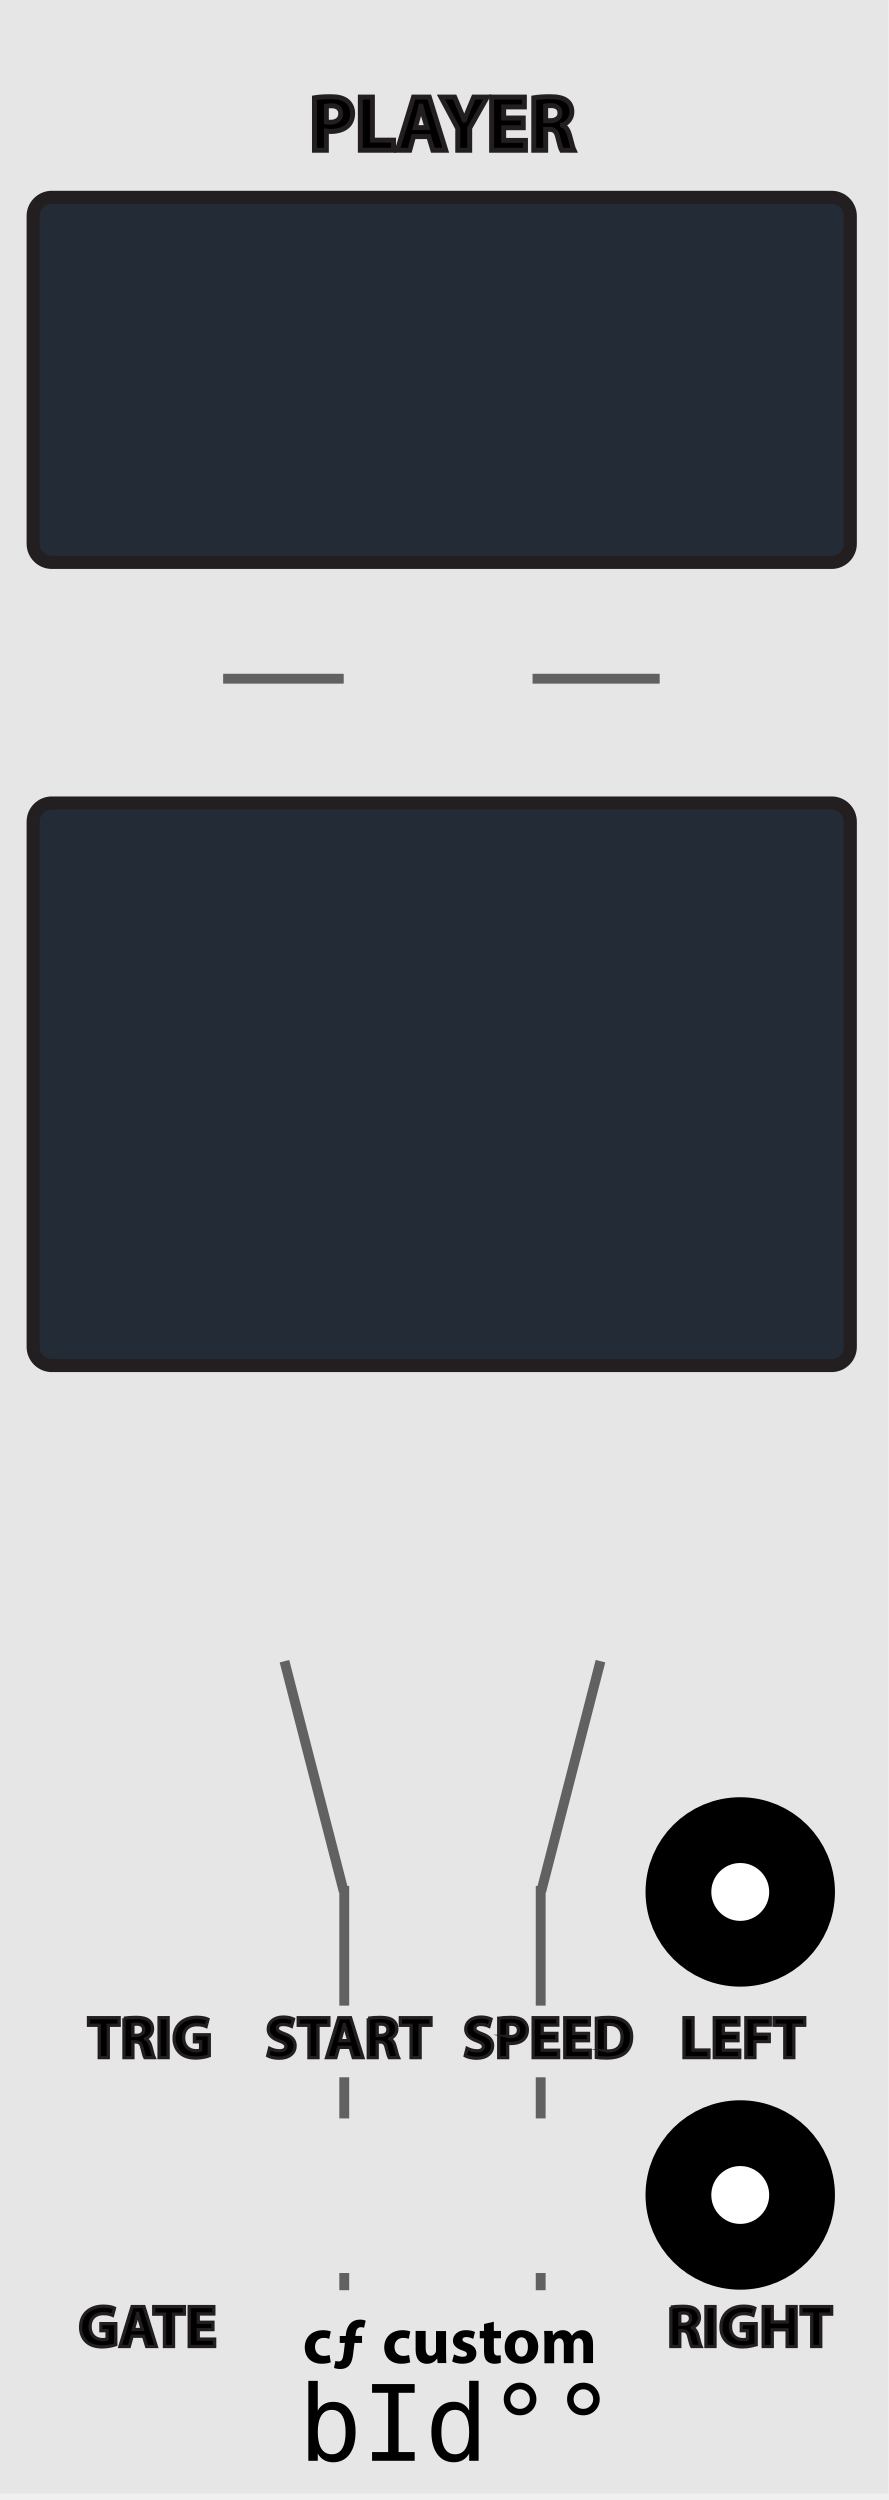
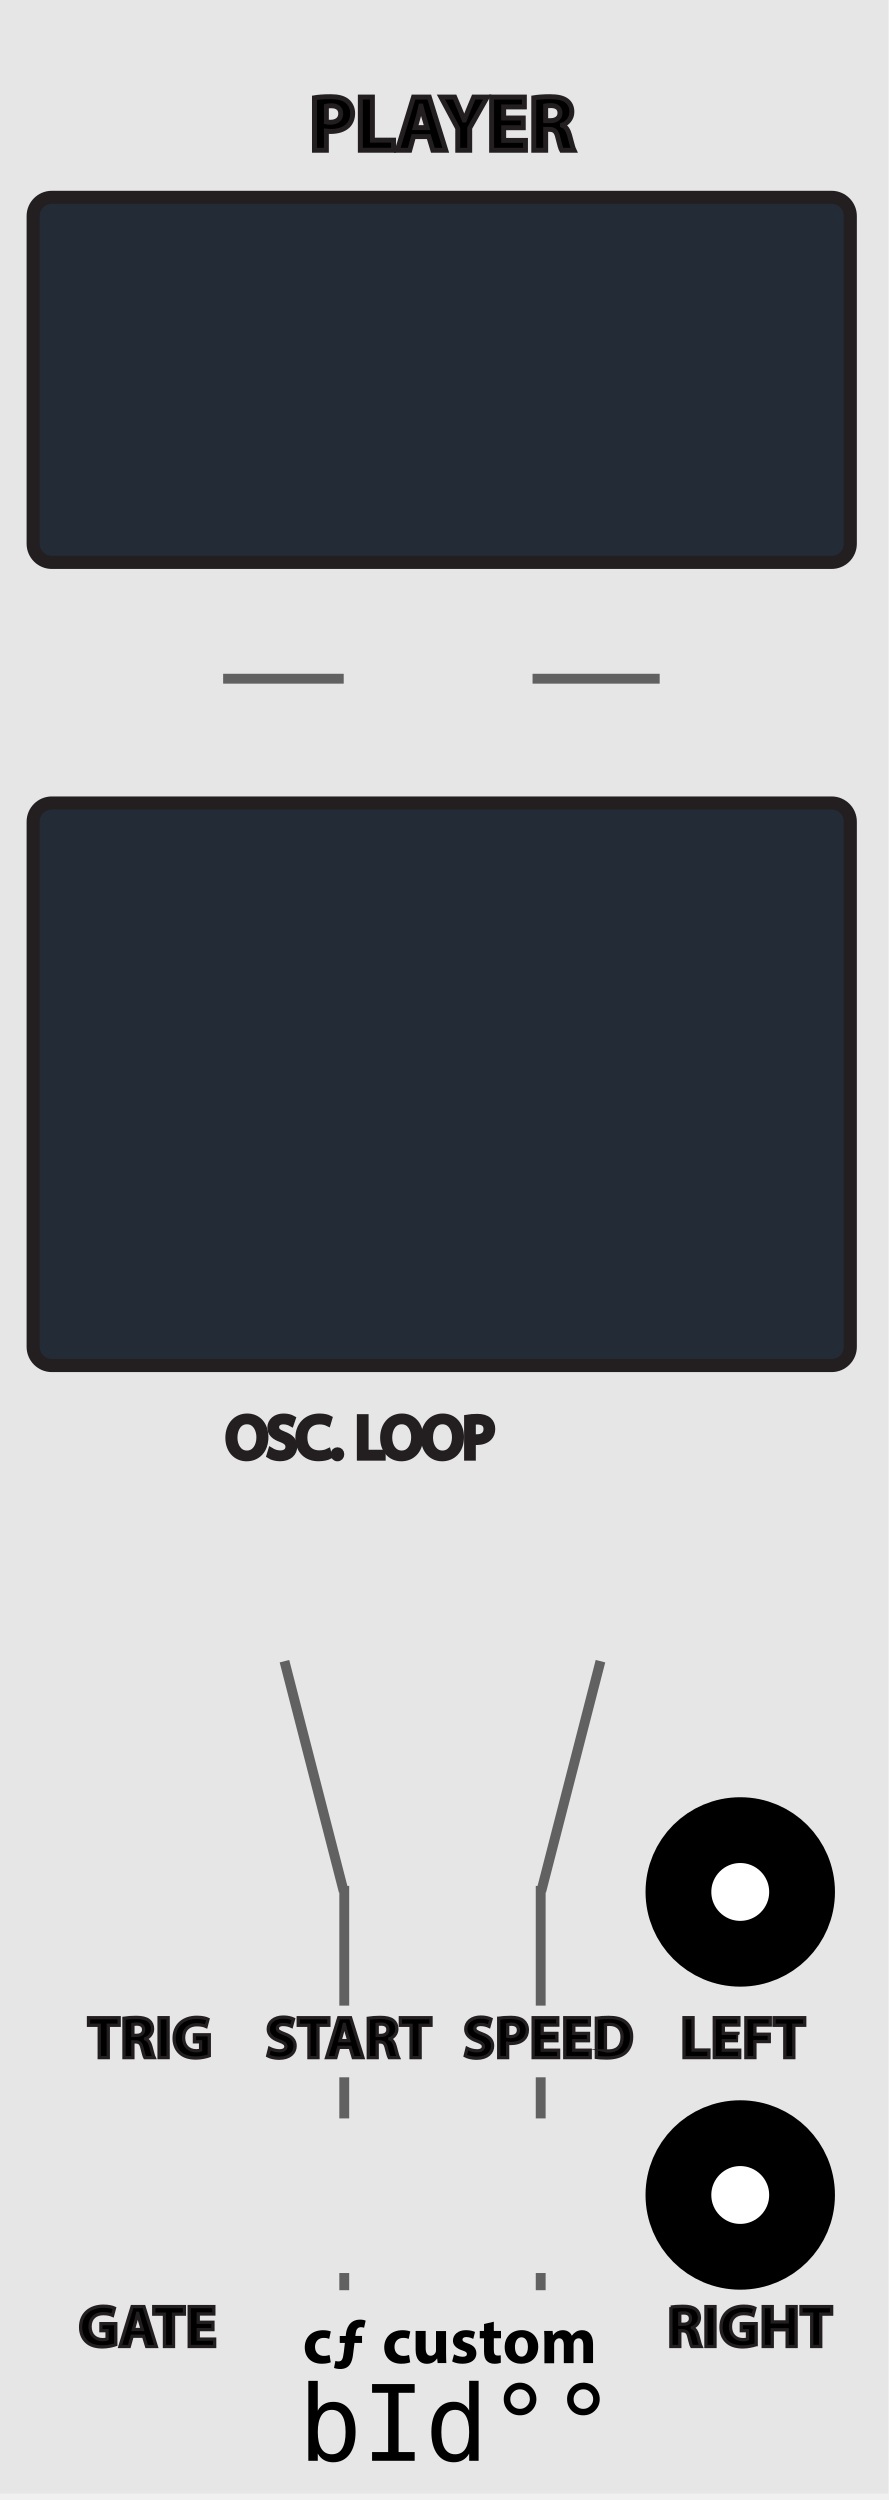
<svg xmlns="http://www.w3.org/2000/svg" version="1.1" id="svg12553" x="0px" y="0px" width="135px" height="380px" viewBox="0 0 135 380" enable-background="new 0 0 135 380" xml:space="preserve">
  <path id="path33453" fill="#E6E6E6" d="M-0.055-0.885h135.056v379.912H-0.055V-0.885z" />
  <g id="g13122" transform="matrix(0.2760238,0,0,0.2760238,354.0962,57.73635)">
    <g id="g13178" transform="translate(-167.0764,-20.55757)">
      <g id="g13224" transform="translate(-99.2314,6.094906)">
        <g id="path30351">
			</g>
      </g>
    </g>
  </g>
  <g id="text977">
    <path id="path954" d="M52.531,369.674c0-1.115-0.177-1.956-0.531-2.523c-0.354-0.562-0.877-0.852-1.57-0.852   c-0.698,0-1.227,0.286-1.586,0.859c-0.359,0.566-0.539,1.406-0.539,2.516c0,1.104,0.18,1.942,0.539,2.516   c0.359,0.572,0.888,0.859,1.586,0.859c0.693,0,1.216-0.283,1.57-0.852C52.354,371.628,52.531,370.788,52.531,369.674z    M48.304,366.408c0.229-0.428,0.544-0.756,0.945-0.984c0.406-0.229,0.875-0.344,1.406-0.344c1.052,0,1.88,0.406,2.484,1.219   c0.604,0.807,0.906,1.922,0.906,3.344c0,1.442-0.305,2.575-0.914,3.398c-0.604,0.816-1.435,1.227-2.492,1.227   c-0.521,0-0.981-0.104-1.383-0.336c-0.396-0.229-0.713-0.561-0.953-0.992v1.104h-1.438v-12.155h1.438L48.304,366.408   L48.304,366.408z" />
    <path id="path956" d="M56.554,362.377h6.477v1.328h-2.445v9.008h2.445v1.328h-6.477v-1.328H59v-9.008h-2.445L56.554,362.377   L56.554,362.377z" />
    <path id="path958" d="M71.312,366.408v-4.523h1.438v12.156h-1.438v-1.102c-0.24,0.432-0.562,0.763-0.961,0.992   c-0.396,0.223-0.854,0.336-1.375,0.336c-1.062,0-1.896-0.41-2.5-1.229c-0.604-0.823-0.906-1.956-0.906-3.396   c0-1.422,0.305-2.537,0.914-3.354s1.44-1.222,2.493-1.222c0.525,0,0.989,0.104,1.396,0.347   C70.768,365.646,71.083,365.977,71.312,366.408L71.312,366.408z M67.085,369.674c0,1.114,0.177,1.955,0.531,2.523   c0.354,0.566,0.877,0.852,1.571,0.852c0.688,0,1.219-0.287,1.578-0.859c0.354-0.562,0.547-1.412,0.547-2.516   c0-1.109-0.188-1.947-0.547-2.516c-0.359-0.573-0.896-0.859-1.578-0.859c-0.693,0-1.216,0.283-1.571,0.852   C67.263,367.718,67.085,368.559,67.085,369.674z" />
    <path id="path960" d="M79.047,362.166c0.338,0,0.658,0.064,0.961,0.195c0.307,0.125,0.575,0.307,0.805,0.547   c0.234,0.234,0.412,0.5,0.531,0.797c0.125,0.297,0.188,0.617,0.188,0.961c0,0.688-0.242,1.271-0.728,1.75   c-0.484,0.475-1.076,0.711-1.772,0.711c-0.703,0-1.289-0.234-1.759-0.703c-0.469-0.469-0.703-1.055-0.703-1.758   c0-0.698,0.24-1.289,0.72-1.773C77.768,362.408,78.354,362.166,79.047,362.166z M79.047,363.174c-0.412,0-0.764,0.146-1.055,0.438   c-0.287,0.287-0.43,0.646-0.43,1.062s0.141,0.771,0.422,1.049c0.285,0.279,0.635,0.426,1.047,0.426   c0.416,0,0.771-0.146,1.062-0.436c0.298-0.287,0.445-0.633,0.445-1.039c0-0.41-0.146-0.771-0.438-1.062   C79.811,363.318,79.458,363.174,79.047,363.174z" />
    <path id="path962" d="M88.672,362.166c0.338,0,0.658,0.064,0.961,0.195c0.307,0.125,0.575,0.307,0.805,0.547   c0.234,0.234,0.412,0.5,0.531,0.797c0.125,0.297,0.188,0.617,0.188,0.961c0,0.688-0.242,1.271-0.728,1.75   c-0.484,0.475-1.076,0.711-1.772,0.711c-0.703,0-1.289-0.234-1.759-0.703c-0.469-0.469-0.703-1.055-0.703-1.758   c0-0.698,0.24-1.289,0.72-1.773C87.393,362.408,87.979,362.166,88.672,362.166z M88.672,363.174c-0.412,0-0.764,0.146-1.055,0.438   c-0.287,0.287-0.43,0.646-0.43,1.062s0.141,0.771,0.422,1.049c0.285,0.279,0.635,0.426,1.047,0.426   c0.416,0,0.771-0.146,1.062-0.436c0.298-0.287,0.445-0.633,0.445-1.039c0-0.41-0.146-0.771-0.438-1.062   C89.436,363.318,89.083,363.174,88.672,363.174z" />
  </g>
  <g id="text4860">
</g>
  <g id="flowRoot1009">
</g>
  <g>
    <path d="M50.271,359.068c-0.27,0.119-0.779,0.22-1.359,0.22c-1.579,0-2.588-0.959-2.588-2.498c0-1.431,0.979-2.599,2.798-2.599   c0.4,0,0.84,0.062,1.16,0.188l-0.24,1.13c-0.18-0.079-0.45-0.149-0.85-0.149c-0.8,0-1.319,0.57-1.31,1.369   c0,0.898,0.6,1.369,1.34,1.369c0.359,0,0.64-0.061,0.869-0.146L50.271,359.068z" />
    <path d="M51.643,355.07h0.909l0.03-0.319c0.08-0.67,0.449-2.169,2.169-2.169c0.34,0,0.649,0.07,0.829,0.16l-0.24,1.078   c-0.119-0.049-0.279-0.09-0.47-0.09c-0.499,0-0.739,0.354-0.799,0.896l-0.061,0.438h1.02v1.062h-1.149l-0.22,1.778   c-0.149,1.221-0.56,2.188-1.979,2.188c-0.41-0.011-0.76-0.091-0.91-0.171l0.21-1.062c0.15,0.062,0.311,0.078,0.47,0.078   c0.5-0.021,0.67-0.275,0.81-1.418l0.16-1.396h-0.779V355.07z" />
    <path d="M62.351,359.068c-0.27,0.119-0.779,0.22-1.359,0.22c-1.579,0-2.588-0.959-2.588-2.498c0-1.431,0.979-2.599,2.798-2.599   c0.4,0,0.84,0.062,1.16,0.188l-0.24,1.13c-0.18-0.079-0.45-0.149-0.85-0.149c-0.8,0-1.319,0.57-1.31,1.369   c0,0.898,0.6,1.369,1.34,1.369c0.359,0,0.64-0.061,0.869-0.146L62.351,359.068z" />
    <path d="M67.8,357.619c0,0.64,0.021,1.158,0.04,1.568h-1.319l-0.069-0.688h-0.03c-0.189,0.3-0.649,0.8-1.529,0.8   c-0.989,0-1.719-0.619-1.719-2.129v-2.869h1.529v2.629c0,0.711,0.229,1.141,0.76,1.141c0.419,0,0.659-0.291,0.759-0.521   c0.04-0.09,0.05-0.21,0.05-0.329v-2.9H67.8V357.619z" />
    <path d="M69.014,357.859c0.279,0.17,0.858,0.369,1.312,0.369c0.46,0,0.646-0.16,0.646-0.41s-0.147-0.369-0.729-0.562   c-1.017-0.34-1.396-0.89-1.396-1.47c0-0.909,0.771-1.603,1.979-1.603c0.562,0,1.076,0.131,1.379,0.271l-0.271,1.06   c-0.224-0.121-0.646-0.281-1.062-0.281c-0.358,0-0.579,0.146-0.579,0.396c0,0.229,0.188,0.354,0.788,0.562   c0.938,0.312,1.312,0.789,1.328,1.518c0,0.904-0.729,1.579-2.116,1.579c-0.646,0-1.209-0.146-1.566-0.349L69.014,357.859z" />
    <path d="M75.062,352.902v1.396h1.09v1.12h-1.09v1.771c0,0.59,0.14,0.854,0.6,0.854c0.189,0,0.34-0.021,0.449-0.04l0.011,1.146   c-0.2,0.078-0.56,0.146-0.989,0.146c-0.49,0-0.898-0.186-1.14-0.436c-0.28-0.273-0.42-0.762-0.42-1.438v-1.999h-0.649v-1.117h0.649   v-1.062L75.062,352.902z" />
    <path d="M81.811,356.689c0,1.789-1.27,2.604-2.578,2.604c-1.43,0-2.521-0.938-2.521-2.521c0-1.58,1.039-2.59,2.604-2.59   C80.811,354.191,81.811,355.221,81.811,356.689z M78.271,356.74c0,0.839,0.351,1.469,1,1.469c0.59,0,0.97-0.59,0.97-1.469   c0-0.73-0.28-1.471-0.97-1.471C78.542,355.271,78.271,356.021,78.271,356.74z" />
-     <path d="M82.752,355.859c0-0.608-0.02-1.129-0.04-1.562h1.279l0.069,0.66h0.021c0.21-0.312,0.646-0.771,1.479-0.771   c0.631,0,1.131,0.318,1.344,0.83h0.021c0.183-0.25,0.397-0.449,0.634-0.591c0.271-0.159,0.562-0.239,0.938-0.239   c0.938,0,1.646,0.66,1.646,2.119v2.879h-1.479v-2.658c0-0.711-0.229-1.104-0.723-1.104c-0.354,0-0.604,0.229-0.696,0.521   c-0.04,0.104-0.062,0.271-0.062,0.396v2.854H85.7v-2.729c0-0.619-0.22-1.04-0.699-1.04c-0.39,0-0.619,0.305-0.71,0.555   c-0.05,0.116-0.061,0.27-0.061,0.381v2.854h-1.479L82.752,355.859L82.752,355.859z" />
+     <path d="M82.752,355.859c0-0.608-0.02-1.129-0.04-1.562h1.279l0.069,0.66h0.021c0.21-0.312,0.646-0.771,1.479-0.771   c0.631,0,1.131,0.318,1.344,0.83h0.021c0.183-0.25,0.397-0.449,0.634-0.591c0.271-0.159,0.562-0.239,0.938-0.239   c0.938,0,1.646,0.66,1.646,2.119v2.879h-1.479v-2.658c0-0.711-0.229-1.104-0.723-1.104c-0.354,0-0.604,0.229-0.696,0.521   c-0.04,0.104-0.062,0.271-0.062,0.396v2.854H85.7v-2.729c0-0.619-0.22-1.04-0.699-1.04c-0.39,0-0.619,0.305-0.71,0.555   c-0.05,0.116-0.061,0.271-0.061,0.381v2.854h-1.479L82.752,355.859L82.752,355.859z" />
  </g>
  <g>
    <path fill="#231F20" stroke="#231F20" stroke-width="0.25" d="M109.354,390.37c0,1.989-1.205,3.194-2.979,3.194   c-1.801,0-2.854-1.358-2.854-3.088c0-1.818,1.162-3.188,2.953-3.188C108.337,387.3,109.354,388.695,109.354,390.37z    M104.971,390.451c0,1.188,0.559,2.025,1.479,2.025c0.927,0,1.458-0.896,1.458-2.062c0-1.09-0.521-2.025-1.471-2.025   C105.512,388.391,104.971,389.271,104.971,390.451z" />
-     <path fill="#231F20" stroke="#231F20" stroke-width="0.25" d="M111.621,387.398v3.492c0,1.045,0.396,1.565,1.098,1.565   c0.721,0,1.117-0.507,1.117-1.565v-3.492h1.368v3.396c0,1.873-0.945,2.771-2.53,2.771c-1.529,0-2.431-0.854-2.431-2.775V387.4   L111.621,387.398L111.621,387.398z" />
-     <path fill="#231F20" stroke="#231F20" stroke-width="0.25" d="M117.561,388.552h-1.629V387.4h4.664v1.151h-1.658v4.915h-1.377   V388.552z" />
+     <path fill="#231F20" stroke="#231F20" stroke-width="0.25" d="M111.621,387.398v3.492c0,1.045,0.396,1.563,1.098,1.563   c0.721,0,1.117-0.507,1.117-1.563v-3.492h1.368v3.396c0,1.873-0.945,2.771-2.53,2.771c-1.529,0-2.431-0.854-2.431-2.773V387.4   L111.621,387.398L111.621,387.398z" />
+     <path fill="#231F20" stroke="#231F20" stroke-width="0.25" d="M117.561,388.552h-1.629V387.4h4.664v1.149h-1.658v4.915h-1.377   V388.552z" />
  </g>
  <g>
    <path stroke="#231F20" stroke-width="0.75" d="M47.798,14.864c0.564-0.096,1.355-0.168,2.471-0.168   c1.127,0,1.931,0.216,2.471,0.647c0.516,0.408,0.863,1.08,0.863,1.871s-0.264,1.463-0.743,1.919   c-0.624,0.588-1.547,0.852-2.627,0.852c-0.24,0-0.456-0.012-0.624-0.036v2.891h-1.811V14.864z M49.609,18.534   c0.156,0.036,0.348,0.048,0.612,0.048c0.971,0,1.571-0.492,1.571-1.319c0-0.743-0.516-1.187-1.427-1.187   c-0.372,0-0.624,0.036-0.755,0.072L49.609,18.534L49.609,18.534z" />
    <path stroke="#231F20" stroke-width="0.75" d="M54.77,14.754h1.835v6.548h3.214v1.535H54.77V14.754z" />
    <path stroke="#231F20" stroke-width="0.75" d="M62.856,20.765L62.28,22.84h-1.895l2.47-8.083h2.399l2.507,8.083h-1.967   l-0.624-2.075H62.856z M64.908,19.396l-0.504-1.715c-0.144-0.48-0.288-1.08-0.408-1.56h-0.024c-0.12,0.48-0.24,1.091-0.372,1.559   l-0.479,1.715L64.908,19.396L64.908,19.396z" />
    <path stroke="#231F20" stroke-width="0.75" d="M69.577,22.837v-3.31l-2.555-4.773h2.087l0.826,1.943   c0.252,0.588,0.42,1.02,0.625,1.547h0.021c0.183-0.504,0.372-0.972,0.61-1.547l0.812-1.943h2.054l-2.662,4.713v3.37H69.577z" />
    <path stroke="#231F20" stroke-width="0.75" d="M79.535,19.419h-2.975v1.919h3.312v1.499h-5.147v-8.083h4.979v1.499h-3.146v1.679   h2.976L79.535,19.419L79.535,19.419z" />
    <path stroke="#231F20" stroke-width="0.75" d="M81.134,14.864c0.587-0.096,1.464-0.168,2.435-0.168c1.199,0,2.039,0.18,2.615,0.636   c0.479,0.384,0.742,0.947,0.742,1.691c0,1.032-0.73,1.739-1.427,1.991v0.036c0.563,0.228,0.875,0.768,1.079,1.511   c0.252,0.912,0.504,1.967,0.66,2.279h-1.871c-0.133-0.228-0.324-0.888-0.562-1.883c-0.217-1.008-0.562-1.283-1.309-1.295h-0.553   v3.178h-1.812L81.134,14.864L81.134,14.864z M82.943,18.34h0.721c0.911,0,1.451-0.456,1.451-1.164c0-0.743-0.504-1.115-1.344-1.127   c-0.443,0-0.695,0.036-0.828,0.06V18.34z" />
  </g>
-   <line fill="none" stroke="#616162" stroke-width="1.5" stroke-miterlimit="10" x1="52.328" y1="348.112" x2="52.328" y2="286.66" />
-   <line fill="none" stroke="#616162" stroke-width="1.5" stroke-miterlimit="10" x1="82.185" y1="348.112" x2="82.185" y2="286.66" />
+   <line fill="none" stroke="#616162" stroke-width="1.5" stroke-miterlimit="10" x1="52.328" y1="348.111" x2="52.328" y2="286.66" />
+   <line fill="none" stroke="#616162" stroke-width="1.5" stroke-miterlimit="10" x1="82.186" y1="348.111" x2="82.186" y2="286.66" />
  <line fill="none" stroke="#616162" stroke-width="1.5" stroke-miterlimit="10" x1="82.262" y1="287.504" x2="91.271" y2="252.5" />
  <rect x="9.5" y="304.855" fill="#E6E6E6" width="85.184" height="10.895" />
  <g>
-     <path fill="#231F20" stroke="#000000" stroke-width="0.25" stroke-miterlimit="10" d="M69.666,392.15   c0.369,0.188,0.938,0.379,1.521,0.379c0.631,0,0.963-0.262,0.963-0.646c0-0.378-0.287-0.604-1.021-0.854   c-1.008-0.354-1.666-0.899-1.666-1.789c0-1.029,0.864-1.82,2.301-1.82c0.688,0,1.188,0.146,1.547,0.312l-0.31,1.104   c-0.239-0.107-0.675-0.285-1.271-0.285c-0.594,0-0.881,0.271-0.881,0.587c0,0.396,0.342,0.562,1.125,0.854   c1.062,0.396,1.562,0.953,1.562,1.812c0,1.021-0.771,1.888-2.438,1.888c-0.688,0-1.377-0.188-1.729-0.365L69.666,392.15z" />
+     <path fill="#231F20" stroke="#000000" stroke-width="0.25" stroke-miterlimit="10" d="M69.666,392.15   c0.369,0.188,0.938,0.379,1.521,0.379c0.631,0,0.963-0.262,0.963-0.646c0-0.378-0.287-0.604-1.021-0.854   c-1.008-0.354-1.666-0.899-1.666-1.789c0-1.029,0.864-1.82,2.301-1.82c0.688,0,1.188,0.146,1.547,0.312l-0.31,1.104   c-0.239-0.107-0.675-0.285-1.271-0.285c-0.594,0-0.881,0.271-0.881,0.588c0,0.396,0.342,0.562,1.125,0.854   c1.062,0.396,1.562,0.952,1.562,1.812c0,1.021-0.771,1.887-2.438,1.887c-0.688,0-1.377-0.188-1.729-0.363L69.666,392.15z" />
    <path fill="#231F20" stroke="#000000" stroke-width="0.25" stroke-miterlimit="10" d="M74.479,387.576   c0.424-0.071,1.021-0.127,1.854-0.127c0.847,0,1.448,0.162,1.854,0.486c0.387,0.307,0.646,0.812,0.646,1.396   c0,0.604-0.196,1.104-0.56,1.438c-0.469,0.438-1.162,0.646-1.979,0.646c-0.183,0-0.343-0.015-0.469-0.027v2.175h-1.354   L74.479,387.576L74.479,387.576z M75.84,390.331c0.117,0.026,0.262,0.036,0.459,0.036c0.729,0,1.182-0.369,1.182-0.99   c0-0.559-0.389-0.891-1.062-0.891c-0.274,0-0.478,0.021-0.562,0.054L75.84,390.331L75.84,390.331z" />
    <path fill="#231F20" stroke="#000000" stroke-width="0.25" stroke-miterlimit="10" d="M83.318,390.998h-2.231v1.439h2.494v1.125   H79.71v-6.066h3.745v1.125h-2.368v1.261h2.231V390.998z" />
    <path fill="#231F20" stroke="#000000" stroke-width="0.25" stroke-miterlimit="10" d="M88.125,390.998h-2.23v1.439h2.494v1.125   h-3.871v-6.066h3.744v1.125h-2.367v1.261h2.23V390.998z" />
-     <path fill="#231F20" stroke="#000000" stroke-width="0.25" stroke-miterlimit="10" d="M89.32,387.576   c0.505-0.08,1.16-0.127,1.854-0.127c1.152,0,1.899,0.207,2.485,0.646c0.63,0.472,1.022,1.22,1.022,2.287   c0,1.161-0.435,1.962-1.021,2.457c-0.646,0.53-1.604,0.784-2.805,0.784c-0.713,0-1.225-0.047-1.562-0.094L89.32,387.576   L89.32,387.576z M90.698,392.527c0.114,0.021,0.306,0.021,0.477,0.021c1.242,0.017,2.054-0.676,2.054-2.125   c0.01-1.261-0.729-1.927-1.908-1.927c-0.307,0-0.504,0.021-0.604,0.054L90.698,392.527L90.698,392.527z" />
+     <path fill="#231F20" stroke="#000000" stroke-width="0.25" stroke-miterlimit="10" d="M89.32,387.576   c0.505-0.08,1.16-0.127,1.854-0.127c1.152,0,1.899,0.207,2.485,0.646c0.63,0.472,1.022,1.22,1.022,2.287   c0,1.161-0.437,1.962-1.021,2.457c-0.646,0.53-1.604,0.784-2.805,0.784c-0.713,0-1.227-0.047-1.562-0.094L89.32,387.576   L89.32,387.576z M90.698,392.527c0.114,0.021,0.306,0.021,0.477,0.021c1.242,0.017,2.054-0.676,2.054-2.125   c0.01-1.261-0.729-1.927-1.908-1.927c-0.307,0-0.504,0.021-0.604,0.054L90.698,392.527L90.698,392.527z" />
  </g>
  <g>
-     <path fill="#231F20" stroke="#000000" stroke-width="0.25" stroke-miterlimit="10" d="M39.647,392.15   c0.369,0.188,0.937,0.379,1.521,0.379c0.63,0,0.963-0.262,0.963-0.646c0-0.378-0.288-0.604-1.018-0.854   c-1.008-0.354-1.666-0.899-1.666-1.789c0-1.029,0.864-1.82,2.296-1.82c0.684,0,1.188,0.146,1.548,0.312l-0.306,1.104   c-0.243-0.107-0.675-0.285-1.269-0.285c-0.594,0-0.882,0.271-0.882,0.587c0,0.396,0.342,0.562,1.125,0.854   c1.071,0.396,1.575,0.953,1.575,1.812c0,1.021-0.783,1.888-2.449,1.888c-0.693,0-1.377-0.188-1.719-0.365L39.647,392.15z" />
+     <path fill="#231F20" stroke="#000000" stroke-width="0.25" stroke-miterlimit="10" d="M39.647,392.15   c0.369,0.188,0.937,0.379,1.521,0.379c0.63,0,0.963-0.262,0.963-0.646c0-0.378-0.288-0.604-1.018-0.854   c-1.008-0.354-1.666-0.899-1.666-1.789c0-1.029,0.864-1.82,2.296-1.82c0.684,0,1.188,0.146,1.548,0.312l-0.306,1.104   c-0.243-0.107-0.675-0.285-1.269-0.285c-0.594,0-0.882,0.271-0.882,0.588c0,0.396,0.342,0.562,1.125,0.854   c1.071,0.396,1.575,0.952,1.575,1.812c0,1.021-0.783,1.887-2.449,1.887c-0.693,0-1.377-0.188-1.719-0.363L39.647,392.15z" />
    <path fill="#231F20" stroke="#000000" stroke-width="0.25" stroke-miterlimit="10" d="M45.632,388.648h-1.629v-1.146h4.663v1.146   H47.01v4.916h-1.377L45.632,388.648L45.632,388.648z" />
-     <path fill="#231F20" stroke="#000000" stroke-width="0.25" stroke-miterlimit="10" d="M50.161,392.006l-0.432,1.559h-1.423   l1.855-6.062h1.8l1.882,6.062h-1.477l-0.468-1.559H50.161z M51.7,390.98l-0.378-1.287c-0.108-0.354-0.216-0.812-0.306-1.17h-0.018   c-0.09,0.358-0.18,0.817-0.279,1.17l-0.36,1.287H51.7z" />
-     <path fill="#231F20" stroke="#000000" stroke-width="0.25" stroke-miterlimit="10" d="M54.65,387.576   c0.441-0.071,1.098-0.127,1.828-0.127c0.9,0,1.53,0.137,1.962,0.479c0.36,0.288,0.558,0.711,0.558,1.27   c0,0.774-0.549,1.312-1.071,1.494v0.027c0.423,0.171,0.657,0.576,0.811,1.135c0.189,0.688,0.378,1.479,0.495,1.711h-1.405   c-0.099-0.172-0.243-0.666-0.423-1.414c-0.162-0.756-0.423-0.963-0.981-0.973H56.01v2.387h-1.359L54.65,387.576L54.65,387.576z    M56.009,390.188h0.54c0.684,0,1.089-0.342,1.089-0.873c0-0.559-0.378-0.838-1.008-0.847c-0.333,0-0.522,0.027-0.621,0.045V390.188   z" />
+     <path fill="#231F20" stroke="#000000" stroke-width="0.25" stroke-miterlimit="10" d="M50.161,392.006l-0.432,1.559h-1.423   l1.855-6.062h1.8l1.882,6.062h-1.477l-0.468-1.559H50.161z M51.7,390.98l-0.378-1.287c-0.108-0.354-0.216-0.812-0.306-1.17h-0.018   c-0.09,0.356-0.18,0.815-0.279,1.17l-0.36,1.287H51.7z" />
+     <path fill="#231F20" stroke="#000000" stroke-width="0.25" stroke-miterlimit="10" d="M54.65,387.576   c0.441-0.071,1.098-0.127,1.828-0.127c0.9,0,1.53,0.137,1.962,0.479c0.36,0.288,0.558,0.711,0.558,1.27   c0,0.775-0.549,1.312-1.071,1.494v0.027c0.423,0.172,0.657,0.576,0.811,1.135c0.189,0.688,0.378,1.479,0.495,1.711h-1.405   c-0.099-0.172-0.243-0.666-0.423-1.414c-0.162-0.756-0.423-0.963-0.981-0.973H56.01v2.387h-1.359L54.65,387.576L54.65,387.576z    M56.009,390.188h0.54c0.684,0,1.089-0.342,1.089-0.873c0-0.559-0.378-0.838-1.008-0.847c-0.333,0-0.522,0.027-0.621,0.046V390.188   z" />
    <path fill="#231F20" stroke="#000000" stroke-width="0.25" stroke-miterlimit="10" d="M61.158,388.648h-1.629v-1.146h4.663v1.146   h-1.656v4.916h-1.377L61.158,388.648L61.158,388.648z" />
  </g>
  <line fill="none" stroke="#616162" stroke-width="1.5" stroke-miterlimit="10" x1="52.245" y1="287.504" x2="43.236" y2="252.5" />
  <g>
-     <path stroke="#000000" stroke-width="0.75" stroke-miterlimit="10" d="M17.044,393.303c-0.351,0.126-1.044,0.334-1.864,0.334   c-0.918,0-1.674-0.234-2.269-0.802c-0.522-0.504-0.846-1.313-0.846-2.261c0.009-1.812,1.251-3.133,3.286-3.133   c0.703,0,1.251,0.146,1.513,0.271l-0.189,0.646c-0.324-0.146-0.729-0.26-1.341-0.26c-1.477,0-2.44,0.918-2.44,2.438   c0,1.54,0.927,2.446,2.341,2.446c0.513,0,0.864-0.069,1.044-0.162v-1.812h-1.233v-0.631h1.999L17.044,393.303L17.044,393.303z" />
-     <path stroke="#000000" stroke-width="0.75" stroke-miterlimit="10" d="M19.221,391.665l-0.63,1.907h-0.81l2.062-6.066h0.945   l2.071,6.066h-0.837l-0.648-1.907H19.221z M21.211,391.053l-0.594-1.747c-0.135-0.396-0.225-0.756-0.315-1.106h-0.018   c-0.09,0.359-0.189,0.729-0.306,1.104l-0.594,1.759L21.211,391.053L21.211,391.053z" />
+     <path stroke="#000000" stroke-width="0.75" stroke-miterlimit="10" d="M17.044,393.303c-0.351,0.127-1.044,0.334-1.864,0.334   c-0.918,0-1.674-0.234-2.269-0.802c-0.522-0.504-0.846-1.313-0.846-2.261c0.009-1.812,1.251-3.133,3.286-3.133   c0.703,0,1.251,0.146,1.513,0.271l-0.189,0.646c-0.324-0.146-0.729-0.26-1.341-0.26c-1.477,0-2.44,0.918-2.44,2.438   c0,1.54,0.927,2.446,2.341,2.446c0.513,0,0.864-0.069,1.044-0.162v-1.812h-1.233v-0.631h1.999L17.044,393.303L17.044,393.303z" />
+     <path stroke="#000000" stroke-width="0.75" stroke-miterlimit="10" d="M19.221,391.665l-0.63,1.907h-0.81l2.062-6.066h0.945   l2.071,6.066h-0.837l-0.648-1.907H19.221z M21.211,391.053l-0.594-1.746c-0.135-0.396-0.225-0.757-0.315-1.105h-0.018   c-0.09,0.357-0.189,0.729-0.306,1.104l-0.594,1.758L21.211,391.053L21.211,391.053z" />
    <path stroke="#000000" stroke-width="0.75" stroke-miterlimit="10" d="M24.207,388.172h-1.845v-0.666h4.492v0.666H25v5.4h-0.792   L24.207,388.172L24.207,388.172z" />
    <path stroke="#000000" stroke-width="0.75" stroke-miterlimit="10" d="M30.67,390.729h-2.359v2.188h2.629v0.657h-3.412v-6.067   h3.277v0.657h-2.494v1.917h2.359V390.729z" />
  </g>
  <rect x="39.366" y="322" fill="#E6E6E6" width="50.772" height="23.5" />
  <path fill="#232C36" stroke="#231F20" stroke-width="2" stroke-miterlimit="10" d="M129.241,82.647c0,1.565-1.271,2.834-2.835,2.834  H7.878c-1.565,0-2.834-1.269-2.834-2.834V32.834C5.044,31.269,6.313,30,7.878,30h118.528c1.564,0,2.835,1.269,2.835,2.834V82.647z" />
  <path fill="#232C36" stroke="#231F20" stroke-width="2" stroke-miterlimit="10" d="M129.241,204.725  c0,1.564-1.271,2.834-2.835,2.834H7.878c-1.565,0-2.834-1.27-2.834-2.834v-79.832c0-1.565,1.269-2.834,2.834-2.834h118.528  c1.564,0,2.835,1.269,2.835,2.834V204.725z" />
  <line fill="none" stroke="#616162" stroke-width="1.5" stroke-miterlimit="10" x1="52.245" y1="103.165" x2="33.917" y2="103.165" />
  <line fill="none" stroke="#616162" stroke-width="1.5" stroke-miterlimit="10" x1="100.27" y1="103.165" x2="80.949" y2="103.165" />
  <circle fill="#FFFFFF" stroke="#000000" stroke-width="10" stroke-miterlimit="10" cx="112.516" cy="333.638" r="9.396" />
  <circle fill="#FFFFFF" stroke="#000000" stroke-width="10" stroke-miterlimit="10" cx="112.518" cy="287.575" r="9.396" />
  <g>
-     <path stroke="#231F20" stroke-width="0.5" stroke-miterlimit="10" d="M15.081,307.841h-1.629v-1.152h4.663v1.152h-1.656v4.915   h-1.377V307.841z" />
-     <path stroke="#231F20" stroke-width="0.5" stroke-miterlimit="10" d="M18.842,306.77c0.441-0.072,1.098-0.127,1.828-0.127   c0.9,0,1.53,0.136,1.962,0.478c0.36,0.288,0.558,0.711,0.558,1.27c0,0.774-0.549,1.306-1.071,1.494v0.027   c0.423,0.171,0.657,0.576,0.811,1.134c0.189,0.685,0.378,1.477,0.495,1.711H22.02c-0.099-0.171-0.243-0.666-0.423-1.413   c-0.162-0.757-0.423-0.964-0.981-0.973h-0.414v2.386h-1.359V306.77z M20.202,309.38h0.54c0.684,0,1.089-0.342,1.089-0.873   c0-0.559-0.378-0.838-1.008-0.847c-0.333,0-0.522,0.027-0.621,0.045V309.38z" />
+     <path stroke="#231F20" stroke-width="0.5" stroke-miterlimit="10" d="M15.081,307.841h-1.629v-1.151h4.663v1.151h-1.656v4.915   h-1.377L15.081,307.841L15.081,307.841z" />
+     <path stroke="#231F20" stroke-width="0.5" stroke-miterlimit="10" d="M18.842,306.77c0.441-0.07,1.098-0.127,1.828-0.127   c0.9,0,1.53,0.137,1.962,0.479c0.36,0.288,0.558,0.711,0.558,1.271c0,0.773-0.549,1.307-1.071,1.493v0.027   c0.423,0.171,0.657,0.575,0.811,1.134c0.189,0.686,0.378,1.479,0.495,1.711H22.02c-0.099-0.171-0.243-0.666-0.423-1.413   c-0.162-0.757-0.423-0.964-0.981-0.973h-0.414v2.386h-1.359L18.842,306.77L18.842,306.77z M20.202,309.38h0.54   c0.684,0,1.089-0.342,1.089-0.873c0-0.559-0.378-0.838-1.008-0.847c-0.333,0-0.522,0.027-0.621,0.045V309.38z" />
    <path stroke="#231F20" stroke-width="0.5" stroke-miterlimit="10" d="M25.556,306.688v6.067h-1.377v-6.067H25.556z" />
-     <path stroke="#231F20" stroke-width="0.5" stroke-miterlimit="10" d="M31.812,312.477c-0.423,0.145-1.224,0.343-2.025,0.343   c-1.107,0-1.909-0.279-2.467-0.819c-0.558-0.522-0.864-1.314-0.855-2.206c0.009-2.017,1.477-3.169,3.466-3.169   c0.783,0,1.386,0.153,1.684,0.297l-0.288,1.099c-0.333-0.145-0.748-0.261-1.414-0.261c-1.144,0-2.008,0.647-2.008,1.962   c0,1.252,0.783,1.99,1.909,1.99c0.315,0,0.567-0.036,0.675-0.091v-1.269h-0.937v-1.071h2.26V312.477z" />
+     <path stroke="#231F20" stroke-width="0.5" stroke-miterlimit="10" d="M31.812,312.477c-0.423,0.146-1.224,0.344-2.025,0.344   c-1.107,0-1.909-0.278-2.467-0.818c-0.558-0.521-0.864-1.312-0.855-2.206c0.009-2.019,1.477-3.169,3.466-3.169   c0.783,0,1.386,0.152,1.684,0.297l-0.288,1.1c-0.333-0.146-0.748-0.262-1.414-0.262c-1.144,0-2.008,0.647-2.008,1.963   c0,1.252,0.783,1.989,1.909,1.989c0.315,0,0.567-0.036,0.675-0.091v-1.27h-0.937v-1.071h2.26V312.477z" />
  </g>
  <g>
-     <path stroke="#231F20" stroke-width="0.5" stroke-miterlimit="10" d="M17.599,356.387c-0.423,0.145-1.224,0.343-2.025,0.343   c-1.107,0-1.909-0.279-2.467-0.819c-0.558-0.522-0.864-1.314-0.855-2.206c0.009-2.017,1.477-3.169,3.466-3.169   c0.783,0,1.386,0.153,1.684,0.297l-0.288,1.099c-0.333-0.145-0.748-0.261-1.414-0.261c-1.144,0-2.008,0.647-2.008,1.962   c0,1.252,0.783,1.99,1.909,1.99c0.315,0,0.567-0.036,0.675-0.091v-1.269h-0.937v-1.071h2.26V356.387z" />
-     <path stroke="#231F20" stroke-width="0.5" stroke-miterlimit="10" d="M20.082,355.108l-0.432,1.558h-1.423l1.855-6.067h1.8   l1.882,6.067h-1.477l-0.468-1.558H20.082z M21.621,354.082l-0.378-1.287c-0.108-0.36-0.216-0.811-0.306-1.17h-0.018   c-0.09,0.359-0.18,0.818-0.279,1.17l-0.36,1.287H21.621z" />
-     <path stroke="#231F20" stroke-width="0.5" stroke-miterlimit="10" d="M24.996,351.751h-1.629v-1.152h4.663v1.152h-1.656v4.915   h-1.377V351.751z" />
-     <path stroke="#231F20" stroke-width="0.5" stroke-miterlimit="10" d="M32.367,354.101h-2.232v1.44h2.494v1.125h-3.871v-6.067h3.745   v1.125h-2.368v1.261h2.232V354.101z" />
+     <path stroke="#231F20" stroke-width="0.5" stroke-miterlimit="10" d="M17.599,356.387c-0.423,0.146-1.224,0.344-2.025,0.344   c-1.107,0-1.909-0.278-2.467-0.818c-0.558-0.521-0.864-1.312-0.855-2.206c0.009-2.019,1.477-3.169,3.466-3.169   c0.783,0,1.386,0.152,1.684,0.297l-0.288,1.1c-0.333-0.146-0.748-0.262-1.414-0.262c-1.144,0-2.008,0.646-2.008,1.962   c0,1.253,0.783,1.99,1.909,1.99c0.315,0,0.567-0.036,0.675-0.091v-1.27h-0.937v-1.072h2.26V356.387z" />
+     <path stroke="#231F20" stroke-width="0.5" stroke-miterlimit="10" d="M20.082,355.107l-0.432,1.559h-1.423l1.855-6.066h1.8   l1.882,6.066h-1.477l-0.468-1.559H20.082z M21.621,354.082l-0.378-1.287c-0.108-0.359-0.216-0.811-0.306-1.17h-0.018   c-0.09,0.359-0.18,0.818-0.279,1.17l-0.36,1.287H21.621z" />
+     <path stroke="#231F20" stroke-width="0.5" stroke-miterlimit="10" d="M24.996,351.751h-1.629V350.6h4.663v1.151h-1.656v4.915   h-1.377L24.996,351.751L24.996,351.751z" />
+     <path stroke="#231F20" stroke-width="0.5" stroke-miterlimit="10" d="M32.367,354.102h-2.232v1.439h2.494v1.125h-3.871V350.6h3.745   v1.125h-2.368v1.26h2.232V354.102z" />
  </g>
  <g>
-     <path stroke="#231F20" stroke-width="0.5" stroke-miterlimit="10" d="M40.972,311.346c0.369,0.188,0.937,0.378,1.521,0.378   c0.63,0,0.963-0.262,0.963-0.657c0-0.378-0.288-0.595-1.018-0.855c-1.008-0.351-1.666-0.909-1.666-1.791   c0-1.036,0.864-1.828,2.296-1.828c0.684,0,1.188,0.145,1.548,0.307l-0.306,1.106c-0.243-0.116-0.675-0.287-1.269-0.287   s-0.882,0.27-0.882,0.585c0,0.387,0.342,0.558,1.125,0.854c1.072,0.396,1.576,0.955,1.576,1.81c0,1.018-0.783,1.882-2.449,1.882   c-0.693,0-1.377-0.18-1.72-0.369L40.972,311.346z" />
-     <path stroke="#231F20" stroke-width="0.5" stroke-miterlimit="10" d="M46.958,307.844h-1.629v-1.152h4.663v1.152h-1.656v4.915   h-1.377V307.844z" />
-     <path stroke="#231F20" stroke-width="0.5" stroke-miterlimit="10" d="M51.485,311.201l-0.432,1.558H49.63l1.855-6.067h1.8   l1.881,6.067H53.69l-0.468-1.558H51.485z M53.024,310.175l-0.378-1.287c-0.108-0.36-0.216-0.811-0.306-1.17h-0.018   c-0.09,0.359-0.18,0.818-0.279,1.17l-0.36,1.287H53.024z" />
-     <path stroke="#231F20" stroke-width="0.5" stroke-miterlimit="10" d="M55.975,306.772c0.441-0.072,1.098-0.127,1.828-0.127   c0.9,0,1.53,0.136,1.962,0.478c0.36,0.288,0.558,0.711,0.558,1.27c0,0.774-0.549,1.306-1.071,1.494v0.027   c0.423,0.171,0.657,0.576,0.81,1.134c0.189,0.685,0.378,1.477,0.496,1.711h-1.405c-0.099-0.171-0.243-0.666-0.423-1.413   c-0.162-0.757-0.423-0.964-0.981-0.973h-0.414v2.386h-1.359V306.772z M57.334,309.383h0.54c0.684,0,1.089-0.342,1.089-0.873   c0-0.559-0.378-0.838-1.008-0.847c-0.333,0-0.522,0.027-0.621,0.045V309.383z" />
-     <path stroke="#231F20" stroke-width="0.5" stroke-miterlimit="10" d="M62.482,307.844h-1.629v-1.152h4.663v1.152H63.86v4.915   h-1.377V307.844z" />
+     <path stroke="#231F20" stroke-width="0.5" stroke-miterlimit="10" d="M40.972,311.346c0.369,0.188,0.937,0.379,1.521,0.379   c0.63,0,0.963-0.263,0.963-0.658c0-0.377-0.288-0.594-1.018-0.854c-1.008-0.352-1.666-0.908-1.666-1.791   c0-1.035,0.864-1.828,2.296-1.828c0.684,0,1.188,0.146,1.548,0.309l-0.306,1.104c-0.243-0.114-0.675-0.286-1.269-0.286   c-0.594,0-0.882,0.27-0.882,0.586c0,0.387,0.342,0.557,1.125,0.854c1.072,0.396,1.576,0.955,1.576,1.811   c0,1.019-0.783,1.881-2.449,1.881c-0.693,0-1.377-0.18-1.72-0.369L40.972,311.346z" />
+     <path stroke="#231F20" stroke-width="0.5" stroke-miterlimit="10" d="M46.958,307.844h-1.629v-1.152h4.663v1.152h-1.656v4.915   h-1.377L46.958,307.844L46.958,307.844z" />
+     <path stroke="#231F20" stroke-width="0.5" stroke-miterlimit="10" d="M51.485,311.201l-0.432,1.558H49.63l1.855-6.067h1.8   l1.881,6.067H53.69l-0.468-1.558H51.485z M53.024,310.175l-0.378-1.286c-0.108-0.361-0.216-0.812-0.306-1.171h-0.018   c-0.09,0.359-0.18,0.818-0.279,1.171l-0.36,1.286H53.024z" />
+     <path stroke="#231F20" stroke-width="0.5" stroke-miterlimit="10" d="M55.975,306.771c0.441-0.071,1.098-0.127,1.828-0.127   c0.9,0,1.53,0.137,1.962,0.479c0.36,0.288,0.558,0.711,0.558,1.27c0,0.774-0.549,1.308-1.071,1.494v0.027   c0.423,0.171,0.657,0.576,0.81,1.134c0.189,0.685,0.378,1.478,0.496,1.711h-1.405c-0.099-0.171-0.243-0.666-0.423-1.413   c-0.162-0.757-0.423-0.964-0.981-0.973h-0.414v2.386h-1.359L55.975,306.771L55.975,306.771z M57.334,309.383h0.54   c0.684,0,1.089-0.342,1.089-0.873c0-0.559-0.378-0.838-1.008-0.847c-0.333,0-0.522,0.026-0.621,0.045V309.383z" />
+     <path stroke="#231F20" stroke-width="0.5" stroke-miterlimit="10" d="M62.482,307.844h-1.629v-1.152h4.663v1.152H63.86v4.915   h-1.377L62.482,307.844L62.482,307.844z" />
  </g>
  <g>
-     <path stroke="#231F20" stroke-width="0.5" stroke-miterlimit="10" d="M70.991,311.346c0.369,0.188,0.937,0.378,1.521,0.378   c0.631,0,0.964-0.262,0.964-0.657c0-0.378-0.288-0.595-1.018-0.855c-1.009-0.351-1.666-0.909-1.666-1.791   c0-1.036,0.864-1.828,2.296-1.828c0.685,0,1.188,0.145,1.549,0.307l-0.307,1.106c-0.242-0.116-0.675-0.287-1.269-0.287   c-0.595,0-0.883,0.27-0.883,0.585c0,0.387,0.342,0.558,1.125,0.854c1.072,0.396,1.576,0.955,1.576,1.81   c0,1.018-0.783,1.882-2.449,1.882c-0.693,0-1.377-0.18-1.72-0.369L70.991,311.346z" />
-     <path stroke="#231F20" stroke-width="0.5" stroke-miterlimit="10" d="M75.807,306.772c0.423-0.072,1.017-0.127,1.854-0.127   c0.846,0,1.449,0.162,1.854,0.486c0.387,0.307,0.648,0.811,0.648,1.404c0,0.595-0.198,1.099-0.559,1.44   c-0.468,0.441-1.161,0.64-1.972,0.64c-0.18,0-0.342-0.009-0.468-0.027v2.17h-1.359V306.772z M77.166,309.526   c0.117,0.027,0.261,0.036,0.459,0.036c0.729,0,1.18-0.369,1.18-0.99c0-0.558-0.388-0.891-1.072-0.891   c-0.278,0-0.468,0.026-0.566,0.054V309.526z" />
-     <path stroke="#231F20" stroke-width="0.5" stroke-miterlimit="10" d="M84.646,310.193h-2.232v1.44h2.493v1.125h-3.871v-6.067h3.745   v1.125h-2.367v1.261h2.232V310.193z" />
-     <path stroke="#231F20" stroke-width="0.5" stroke-miterlimit="10" d="M89.451,310.193h-2.232v1.44h2.494v1.125h-3.871v-6.067h3.745   v1.125h-2.368v1.261h2.232V310.193z" />
-     <path stroke="#231F20" stroke-width="0.5" stroke-miterlimit="10" d="M90.647,306.772c0.504-0.081,1.161-0.127,1.854-0.127   c1.152,0,1.899,0.207,2.484,0.648c0.63,0.469,1.026,1.216,1.026,2.287c0,1.161-0.423,1.962-1.008,2.457   c-0.64,0.531-1.612,0.784-2.8,0.784c-0.712,0-1.216-0.046-1.558-0.091V306.772z M92.024,311.724   c0.117,0.027,0.307,0.027,0.478,0.027c1.242,0.009,2.053-0.676,2.053-2.125c0.009-1.261-0.729-1.927-1.909-1.927   c-0.306,0-0.504,0.027-0.621,0.054V311.724z" />
+     <path stroke="#231F20" stroke-width="0.5" stroke-miterlimit="10" d="M70.991,311.346c0.368,0.188,0.937,0.379,1.521,0.379   c0.631,0,0.965-0.263,0.965-0.658c0-0.377-0.289-0.594-1.019-0.854c-1.009-0.352-1.666-0.908-1.666-1.791   c0-1.035,0.864-1.828,2.296-1.828c0.686,0,1.188,0.146,1.549,0.309l-0.307,1.104c-0.242-0.114-0.676-0.286-1.27-0.286   c-0.596,0-0.884,0.27-0.884,0.586c0,0.387,0.343,0.557,1.125,0.854c1.072,0.396,1.576,0.955,1.576,1.811   c0,1.019-0.782,1.881-2.448,1.881c-0.693,0-1.378-0.18-1.721-0.369L70.991,311.346z" />
+     <path stroke="#231F20" stroke-width="0.5" stroke-miterlimit="10" d="M75.807,306.771c0.424-0.071,1.019-0.127,1.854-0.127   c0.846,0,1.448,0.162,1.854,0.485c0.387,0.308,0.646,0.812,0.646,1.404c0,0.595-0.198,1.099-0.561,1.438   c-0.467,0.441-1.16,0.641-1.972,0.641c-0.18,0-0.342-0.01-0.468-0.026v2.17h-1.359v-5.985H75.807L75.807,306.771z M77.166,309.525   c0.117,0.026,0.261,0.037,0.459,0.037c0.729,0,1.18-0.369,1.18-0.99c0-0.559-0.388-0.891-1.072-0.891   c-0.276,0-0.467,0.024-0.564,0.053L77.166,309.525L77.166,309.525z" />
+     <path stroke="#231F20" stroke-width="0.5" stroke-miterlimit="10" d="M84.646,310.193h-2.232v1.438h2.493v1.125h-3.871v-6.065   h3.745v1.125h-2.367v1.261h2.232V310.193z" />
+     <path stroke="#231F20" stroke-width="0.5" stroke-miterlimit="10" d="M89.451,310.193h-2.232v1.438h2.494v1.125h-3.871v-6.065   h3.745v1.125h-2.368v1.261h2.232V310.193z" />
+     <path stroke="#231F20" stroke-width="0.5" stroke-miterlimit="10" d="M90.646,306.771c0.504-0.08,1.162-0.127,1.854-0.127   c1.15,0,1.898,0.207,2.482,0.647c0.631,0.469,1.027,1.216,1.027,2.287c0,1.161-0.424,1.962-1.009,2.457   c-0.64,0.53-1.612,0.782-2.8,0.782c-0.713,0-1.217-0.045-1.559-0.09v-5.959h0.004V306.771z M92.023,311.725   c0.117,0.026,0.308,0.026,0.479,0.026c1.242,0.009,2.053-0.676,2.053-2.125c0.01-1.261-0.729-1.927-1.908-1.927   c-0.307,0-0.504,0.027-0.621,0.054v3.972H92.023L92.023,311.725z" />
  </g>
  <g>
-     <path stroke="#231F20" stroke-width="0.5" stroke-miterlimit="10" d="M103.968,306.688h1.377v4.915h2.413v1.152h-3.79V306.688z" />
-     <path stroke="#231F20" stroke-width="0.5" stroke-miterlimit="10" d="M112.177,310.19h-2.232v1.44h2.493v1.125h-3.871v-6.067h3.745   v1.125h-2.367v1.261h2.232V310.19z" />
-     <path stroke="#231F20" stroke-width="0.5" stroke-miterlimit="10" d="M113.372,306.688h3.709v1.125h-2.331v1.387h2.179v1.116   h-2.179v2.439h-1.378V306.688z" />
-     <path stroke="#231F20" stroke-width="0.5" stroke-miterlimit="10" d="M119.286,307.841h-1.63v-1.152h4.663v1.152h-1.656v4.915   h-1.377V307.841z" />
+     <path stroke="#231F20" stroke-width="0.5" stroke-miterlimit="10" d="M103.968,306.688h1.378v4.916h2.412v1.151h-3.79V306.688z" />
+     <path stroke="#231F20" stroke-width="0.5" stroke-miterlimit="10" d="M112.177,310.189h-2.231v1.439h2.492v1.125h-3.871v-6.066   h3.746v1.125h-2.367v1.262h2.232C112.178,309.074,112.178,310.189,112.177,310.189z" />
+     <path stroke="#231F20" stroke-width="0.5" stroke-miterlimit="10" d="M113.372,306.688h3.709v1.125h-2.331v1.389h2.18v1.115h-2.18   v2.438h-1.378V306.688z" />
+     <path stroke="#231F20" stroke-width="0.5" stroke-miterlimit="10" d="M119.286,307.841h-1.63v-1.151h4.662v1.151h-1.655v4.915   h-1.377V307.841z" />
  </g>
  <g>
-     <path stroke="#231F20" stroke-width="0.5" stroke-miterlimit="10" d="M101.966,350.68c0.44-0.072,1.098-0.127,1.827-0.127   c0.9,0,1.53,0.136,1.963,0.478c0.36,0.288,0.558,0.711,0.558,1.27c0,0.774-0.549,1.306-1.071,1.494v0.027   c0.424,0.171,0.657,0.576,0.811,1.134c0.189,0.685,0.378,1.477,0.495,1.711h-1.404c-0.099-0.171-0.243-0.666-0.423-1.413   c-0.162-0.757-0.424-0.964-0.981-0.973h-0.414v2.386h-1.359V350.68z M103.325,353.29h0.54c0.684,0,1.089-0.342,1.089-0.873   c0-0.559-0.378-0.838-1.008-0.847c-0.333,0-0.522,0.027-0.621,0.045V353.29z" />
-     <path stroke="#231F20" stroke-width="0.5" stroke-miterlimit="10" d="M108.68,350.599v6.067h-1.377v-6.067H108.68z" />
-     <path stroke="#231F20" stroke-width="0.5" stroke-miterlimit="10" d="M114.936,356.387c-0.423,0.145-1.224,0.343-2.025,0.343   c-1.107,0-1.908-0.279-2.467-0.819c-0.558-0.522-0.864-1.314-0.855-2.206c0.01-2.017,1.477-3.169,3.467-3.169   c0.783,0,1.386,0.153,1.684,0.297l-0.288,1.099c-0.334-0.145-0.748-0.261-1.414-0.261c-1.144,0-2.008,0.647-2.008,1.962   c0,1.252,0.783,1.99,1.909,1.99c0.314,0,0.567-0.036,0.675-0.091v-1.269h-0.937v-1.071h2.26V356.387z" />
-     <path stroke="#231F20" stroke-width="0.5" stroke-miterlimit="10" d="M117.383,350.599v2.331h2.26v-2.331h1.368v6.067h-1.368   v-2.539h-2.26v2.539h-1.378v-6.067H117.383z" />
-     <path stroke="#231F20" stroke-width="0.5" stroke-miterlimit="10" d="M123.377,351.751h-1.63v-1.152h4.663v1.152h-1.656v4.915   h-1.377V351.751z" />
+     <path stroke="#231F20" stroke-width="0.5" stroke-miterlimit="10" d="M101.966,350.68c0.44-0.072,1.099-0.127,1.827-0.127   c0.9,0,1.53,0.137,1.963,0.479c0.36,0.286,0.559,0.711,0.559,1.27c0,0.774-0.549,1.308-1.07,1.494v0.026   c0.424,0.172,0.656,0.576,0.812,1.135c0.188,0.686,0.377,1.479,0.493,1.711h-1.403c-0.1-0.171-0.242-0.666-0.422-1.413   c-0.162-0.757-0.426-0.964-0.981-0.973h-0.414v2.386h-1.358v-5.986h-0.005V350.68z M103.325,353.29h0.54   c0.684,0,1.089-0.342,1.089-0.873c0-0.56-0.378-0.838-1.009-0.847c-0.332,0-0.521,0.027-0.62,0.045V353.29z" />
+     <path stroke="#231F20" stroke-width="0.5" stroke-miterlimit="10" d="M108.68,350.6v6.066h-1.377V350.6H108.68z" />
+     <path stroke="#231F20" stroke-width="0.5" stroke-miterlimit="10" d="M114.936,356.387c-0.422,0.146-1.224,0.344-2.023,0.344   c-1.105,0-1.908-0.278-2.469-0.818c-0.557-0.521-0.862-1.312-0.854-2.206c0.012-2.019,1.479-3.169,3.469-3.169   c0.781,0,1.385,0.152,1.684,0.297l-0.288,1.1c-0.334-0.146-0.748-0.262-1.414-0.262c-1.144,0-2.009,0.646-2.009,1.962   c0,1.253,0.783,1.99,1.91,1.99c0.312,0,0.565-0.036,0.674-0.091v-1.27h-0.938v-1.072h2.262v3.195H114.936z" />
+     <path stroke="#231F20" stroke-width="0.5" stroke-miterlimit="10" d="M117.383,350.6v2.33h2.26v-2.33h1.369v6.066h-1.369v-2.539   h-2.26v2.539h-1.378V350.6H117.383z" />
+     <path stroke="#231F20" stroke-width="0.5" stroke-miterlimit="10" d="M123.377,351.751h-1.63V350.6h4.663v1.151h-1.656v4.915   h-1.377V351.751z" />
+   </g>
+   <g>
+     <path stroke="#231F20" stroke-miterlimit="10" d="M40.3,218.424c0,2.089-1.269,3.195-2.818,3.195c-1.603,0-2.728-1.242-2.728-3.078   c0-1.927,1.197-3.188,2.818-3.188C39.229,215.354,40.3,216.623,40.3,218.424z M35.592,218.522c0,1.297,0.703,2.458,1.936,2.458   c1.243,0,1.945-1.144,1.945-2.521c0-1.207-0.63-2.467-1.936-2.467C36.24,215.993,35.592,217.19,35.592,218.522z" />
+     <path stroke="#231F20" stroke-miterlimit="10" d="M41.208,220.566c0.351,0.216,0.864,0.396,1.404,0.396   c0.801,0,1.27-0.423,1.27-1.035c0-0.566-0.324-0.891-1.144-1.206c-0.99-0.352-1.603-0.864-1.603-1.72   c0-0.945,0.784-1.647,1.963-1.647c0.621,0,1.071,0.145,1.341,0.297l-0.216,0.64c-0.198-0.108-0.604-0.288-1.152-0.288   c-0.829,0-1.144,0.495-1.144,0.909c0,0.567,0.369,0.847,1.207,1.17c1.026,0.396,1.548,0.892,1.548,1.783   c0,0.936-0.693,1.746-2.125,1.746c-0.585,0-1.225-0.171-1.549-0.387L41.208,220.566z" />
+     <path stroke="#231F20" stroke-miterlimit="10" d="M49.993,221.322c-0.288,0.145-0.864,0.288-1.603,0.288   c-1.71,0-2.998-1.08-2.998-3.069c0-1.9,1.287-3.188,3.169-3.188c0.756,0,1.233,0.162,1.44,0.271l-0.189,0.639   c-0.297-0.144-0.72-0.252-1.225-0.252c-1.422,0-2.368,0.909-2.368,2.503c0,1.485,0.855,2.439,2.332,2.439   c0.477,0,0.963-0.099,1.278-0.252L49.993,221.322z" />
+     <path stroke="#231F20" stroke-miterlimit="10" d="M50.757,221.053c0-0.333,0.225-0.567,0.54-0.567s0.531,0.234,0.531,0.567   c0,0.323-0.207,0.566-0.54,0.566C50.973,221.619,50.757,221.376,50.757,221.053z" />
+     <path stroke="#231F20" stroke-miterlimit="10" d="M54.743,215.453h0.783v5.41h2.593v0.657h-3.376V215.453z" />
+     <path stroke="#231F20" stroke-miterlimit="10" d="M63.826,218.424c0,2.089-1.269,3.195-2.818,3.195   c-1.603,0-2.728-1.242-2.728-3.078c0-1.927,1.197-3.188,2.818-3.188C62.754,215.354,63.826,216.623,63.826,218.424z    M59.117,218.522c0,1.297,0.703,2.458,1.936,2.458c1.243,0,1.945-1.144,1.945-2.521c0-1.207-0.63-2.467-1.936-2.467   C59.766,215.993,59.117,217.19,59.117,218.522z" />
+     <path stroke="#231F20" stroke-miterlimit="10" d="M70.027,218.424c0,2.089-1.27,3.195-2.818,3.195   c-1.603,0-2.728-1.242-2.728-3.078c0-1.927,1.197-3.188,2.818-3.188C68.956,215.354,70.027,216.623,70.027,218.424z    M65.318,218.522c0,1.297,0.703,2.458,1.936,2.458c1.242,0,1.945-1.144,1.945-2.521c0-1.207-0.631-2.467-1.936-2.467   C65.967,215.993,65.318,217.19,65.318,218.522z" />
+     <path stroke="#231F20" stroke-miterlimit="10" d="M71.043,215.524c0.378-0.062,0.873-0.117,1.503-0.117   c0.774,0,1.342,0.181,1.702,0.505c0.333,0.288,0.53,0.729,0.53,1.27c0,0.549-0.162,0.98-0.468,1.296   c-0.414,0.441-1.089,0.666-1.854,0.666c-0.234,0-0.45-0.009-0.63-0.054v2.431h-0.783V215.524z M71.826,218.45   c0.171,0.045,0.387,0.063,0.647,0.063c0.945,0,1.521-0.459,1.521-1.297c0-0.801-0.566-1.188-1.431-1.188   c-0.343,0-0.604,0.026-0.738,0.062V218.45z" />
  </g>
</svg>
